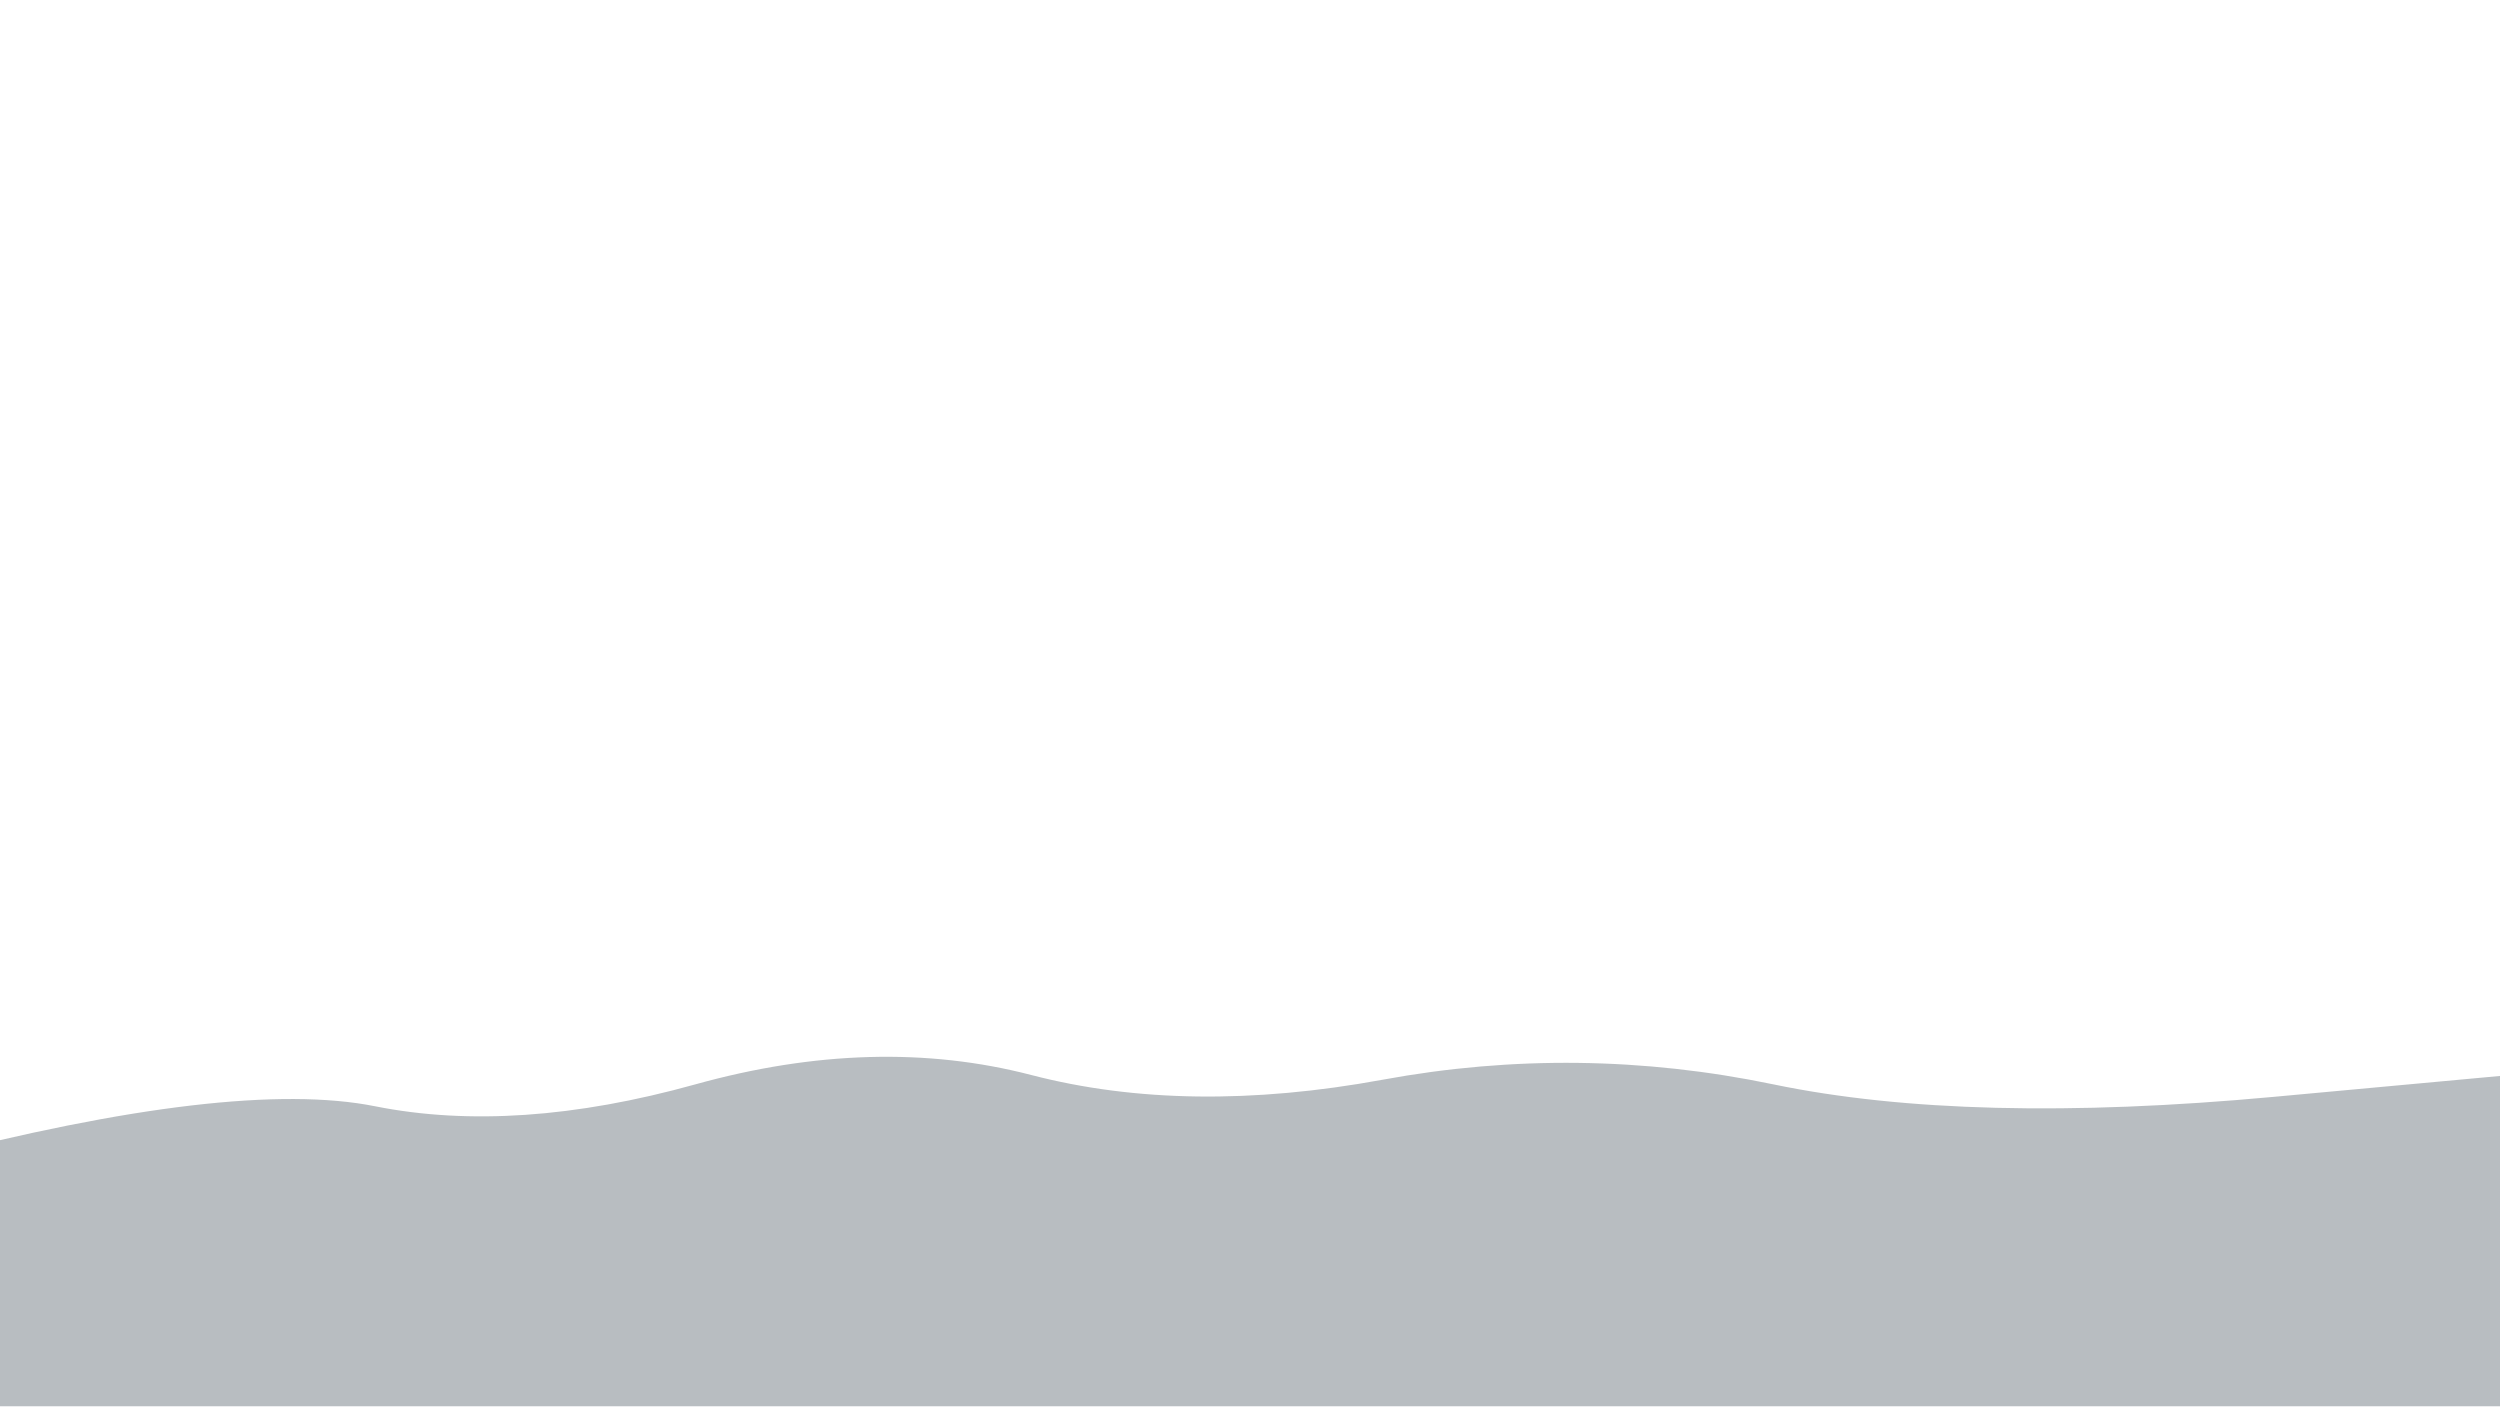
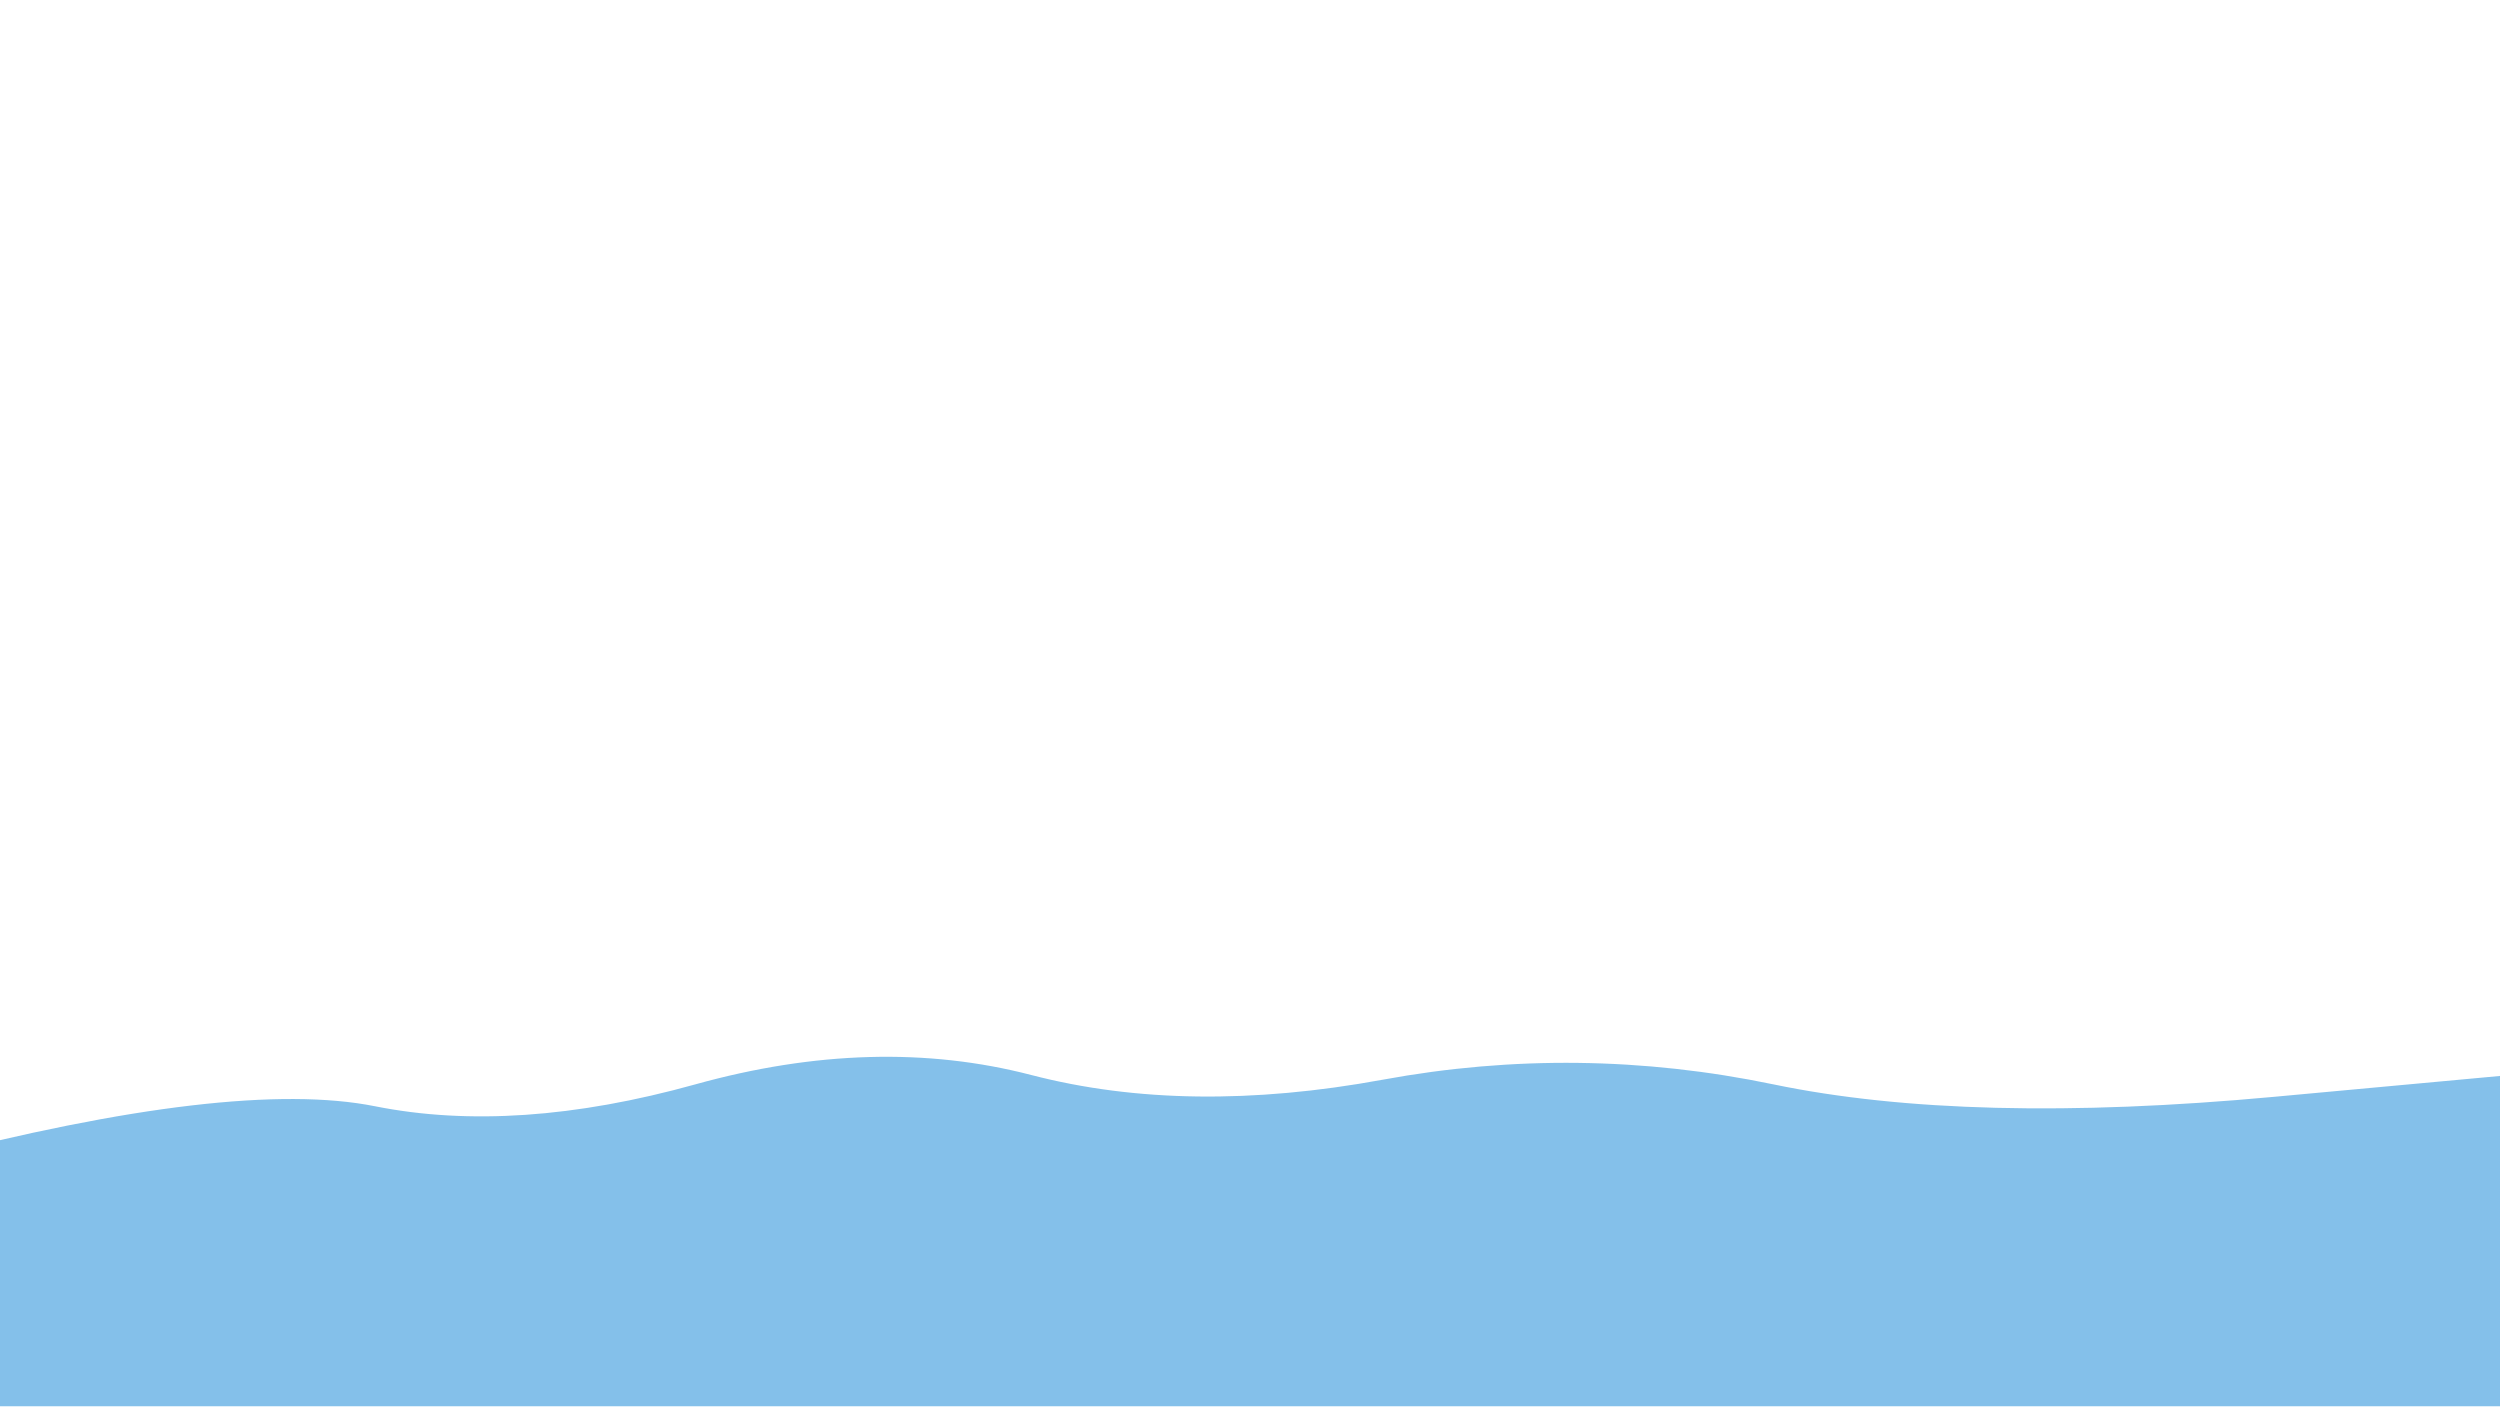
<svg xmlns="http://www.w3.org/2000/svg" viewBox="0 0 1600 900" preserveAspectRatio="xMidYMax slice" role="presentation">
-   <path d="M-50 742 Q150 690 240 708 Q330 726 445 694 Q560 662 660 688 Q760 714 885 691 Q1010 668 1135 694 Q1260 720 1455 702 L1650 684 L1650 900 L-50 900 Z" fill="#1C2A38" fill-opacity=".31" />
+   <path d="M-50 742 Q150 690 240 708 Q330 726 445 694 Q560 662 660 688 Q760 714 885 691 Q1010 668 1135 694 Q1260 720 1455 702 L1650 684 L1650 900 L-50 900 Z" fill="#208dd8" fill-opacity=".55" />
</svg>
